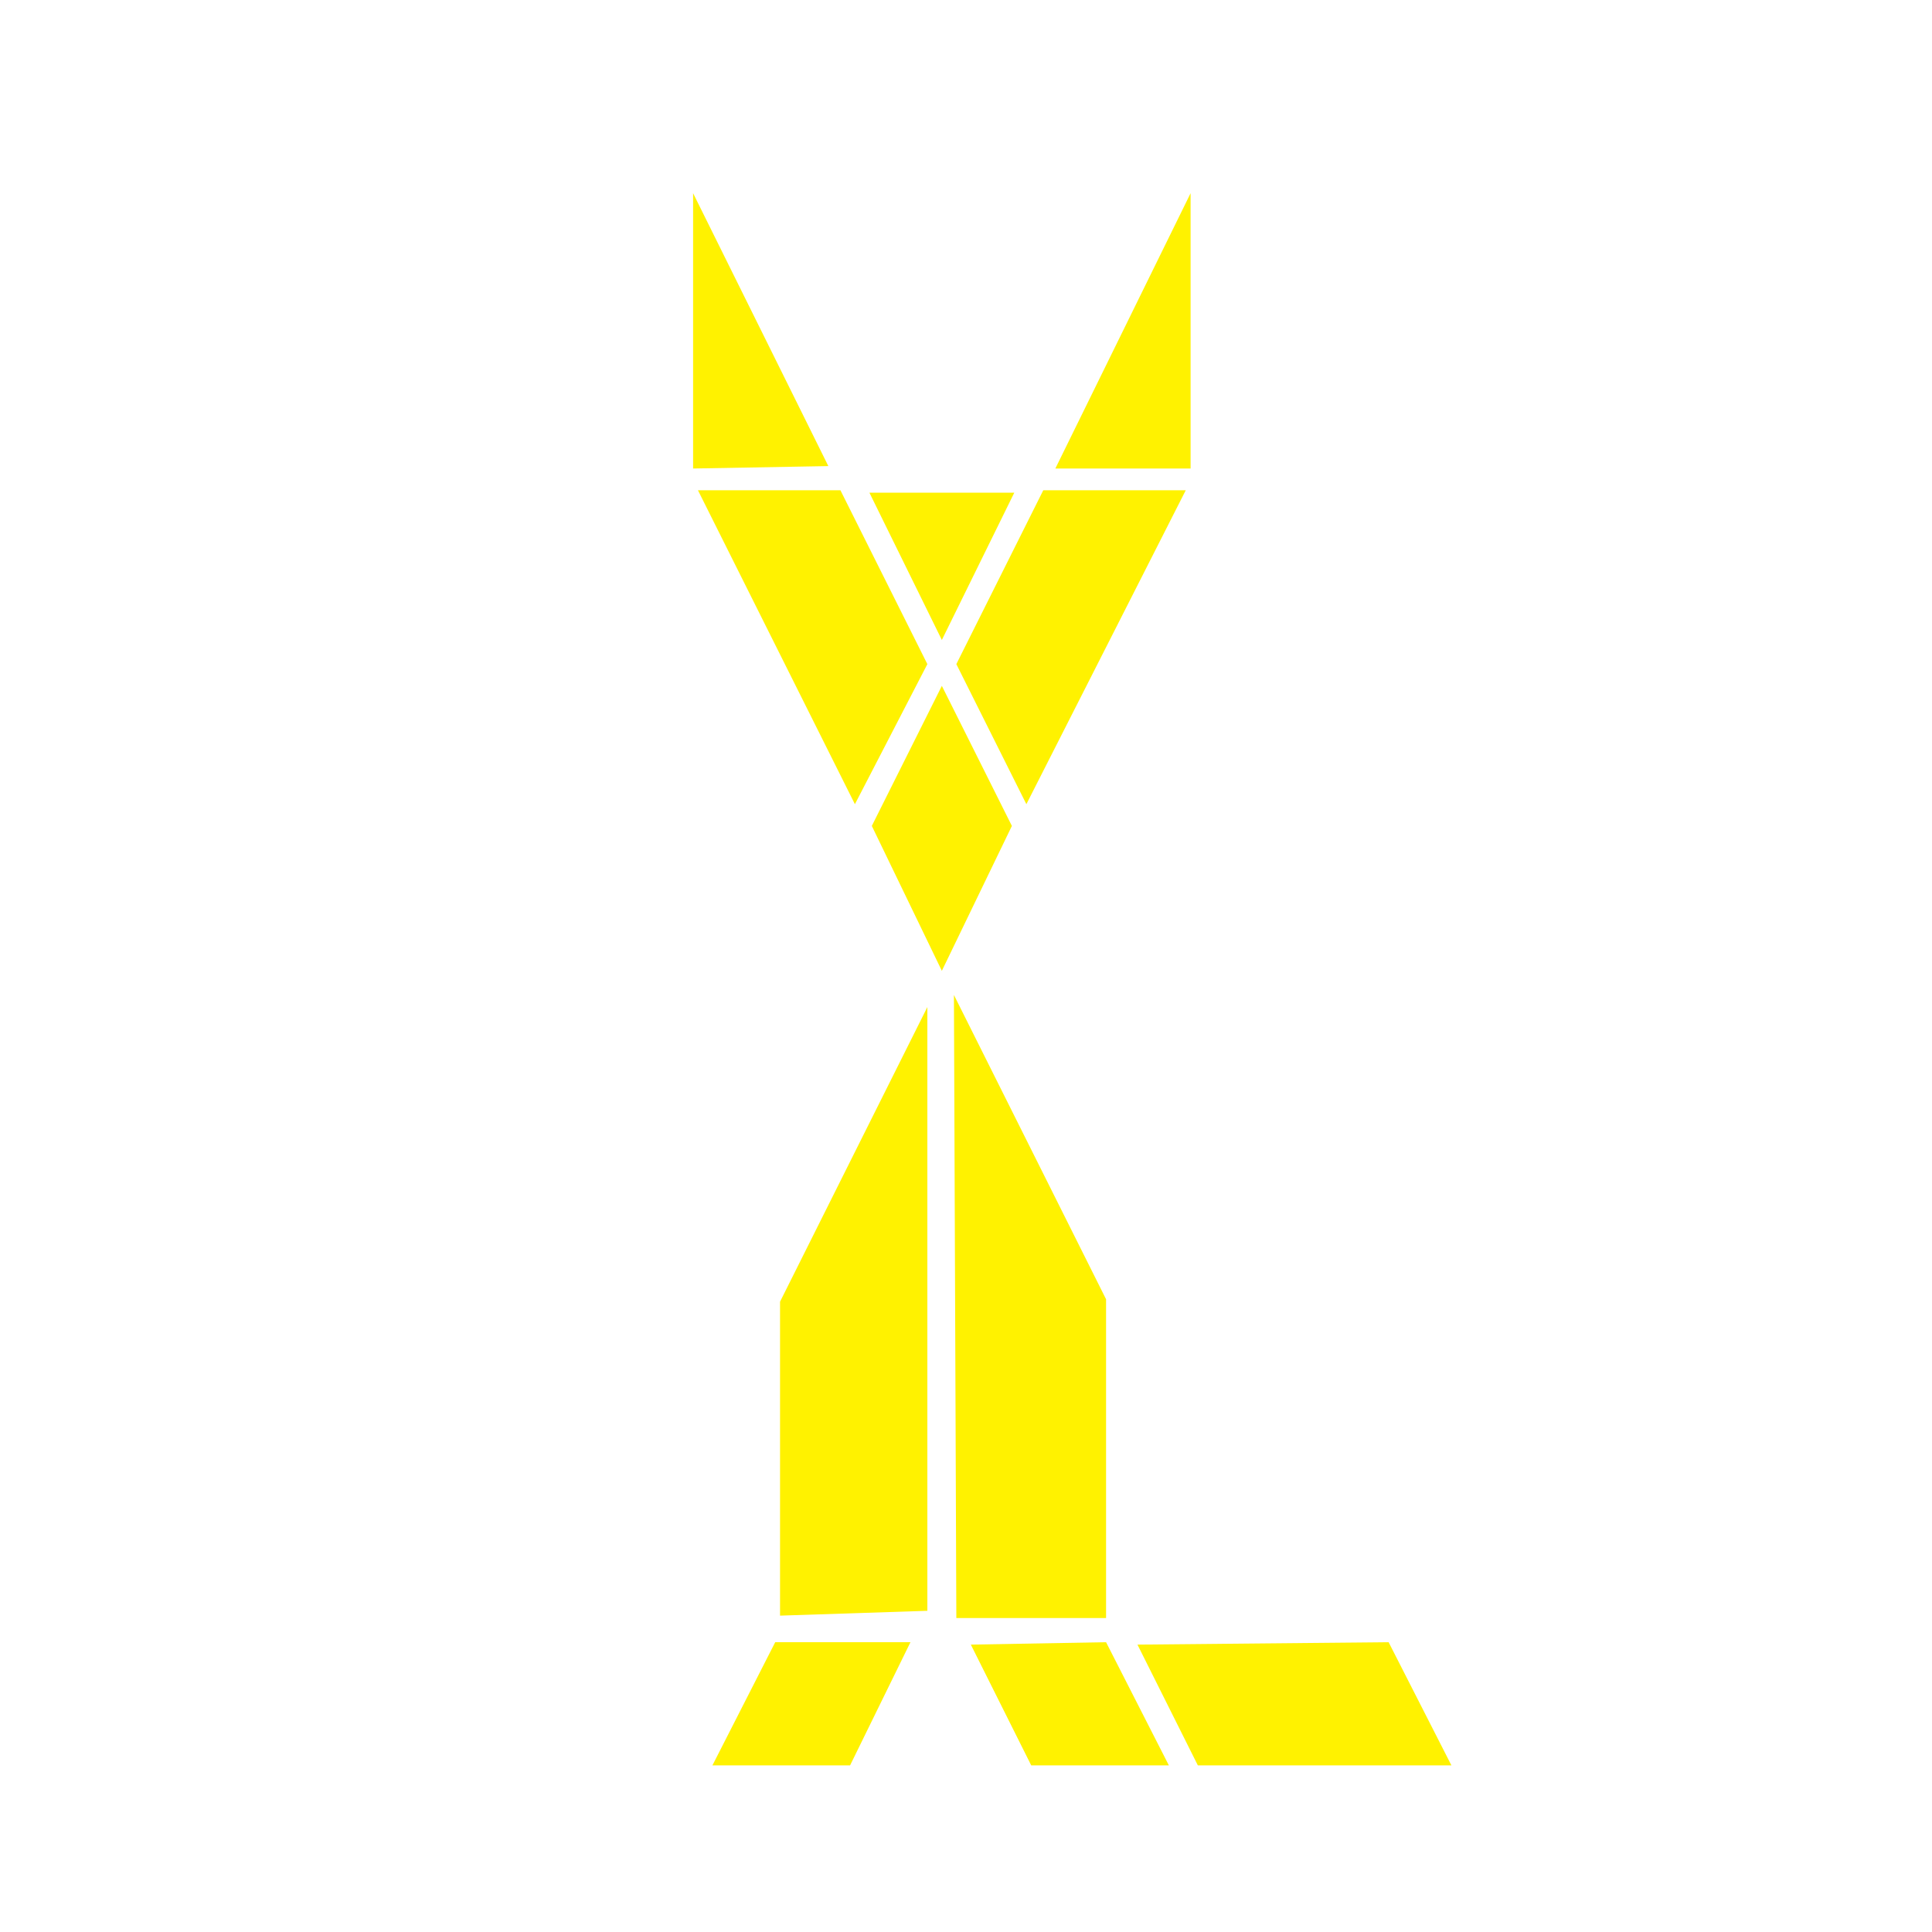
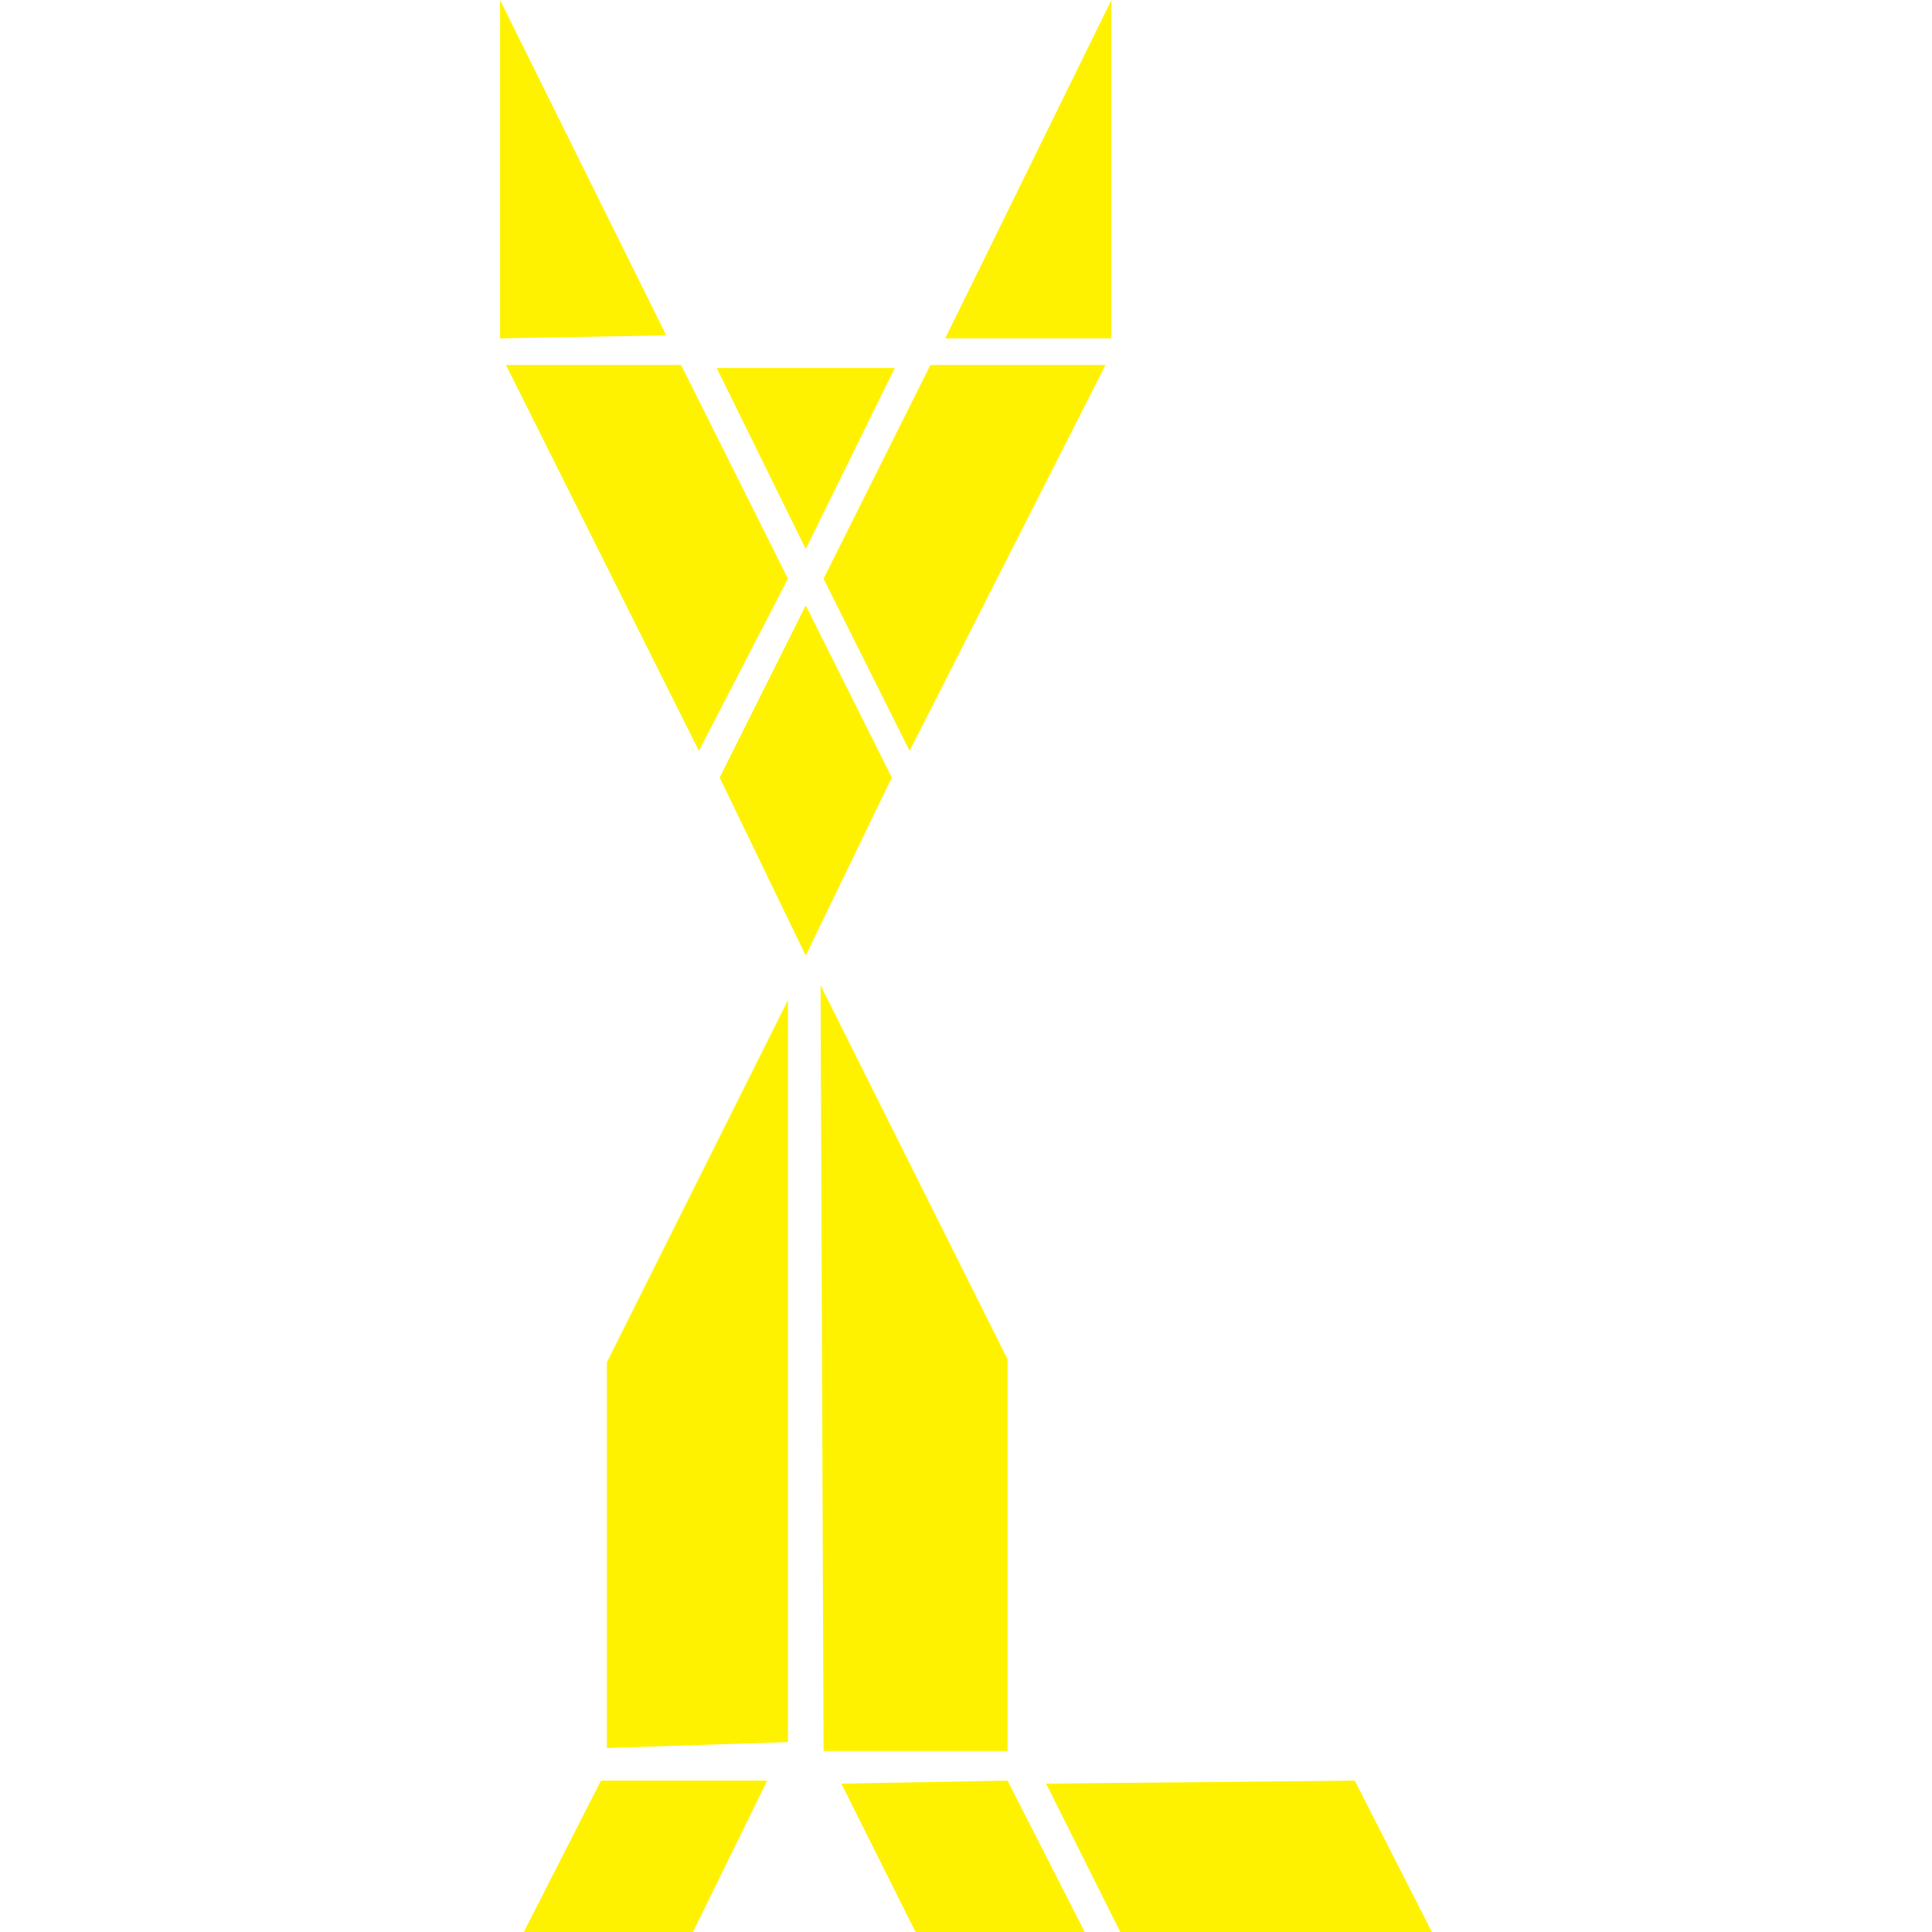
- <svg xmlns="http://www.w3.org/2000/svg" viewBox="0 0 800 800">
+ <svg xmlns="http://www.w3.org/2000/svg" viewBox="118.5 80 651 651">
  <polygon class="logo-piece logo-piece--spike-left" fill="#fff200" points="287,194 287,80 343,193" />
  <polygon class="logo-piece logo-piece--spike-right" fill="#fff200" points="437,194 493,80 493,194" />
  <polygon class="logo-piece logo-piece--cap" fill="#fff200" points="360,204 420,204 390,265" />
  <polygon class="logo-piece logo-piece--arm-left" fill="#fff200" points="354,333 289,203 348,203 384,275" />
  <polygon class="logo-piece logo-piece--arm-right" fill="#fff200" points="425,333 396,275 432,203 491,203" />
  <polygon class="logo-piece logo-piece--diamond" fill="#fff200" points="361,342 390,284 419,342 390,402" />
  <polygon class="logo-piece logo-piece--leg-left" fill="#fff200" points="323,539 384,417 384,667 323,669" />
  <polygon class="logo-piece logo-piece--leg-right" fill="#fff200" points="395,412 458,538 458,670 396,670" />
  <polygon class="logo-piece logo-piece--foot-green" fill="#fff200" points="321,680 377,680 352,731 295,731" />
  <polygon class="logo-piece logo-piece--foot-orange" fill="#fff200" points="484,731 427,731 402,681 458,680" />
  <polygon class="logo-piece logo-piece--foot-cream" fill="#fff200" points="601,731 496,731 471,681 575,680" />
</svg>
